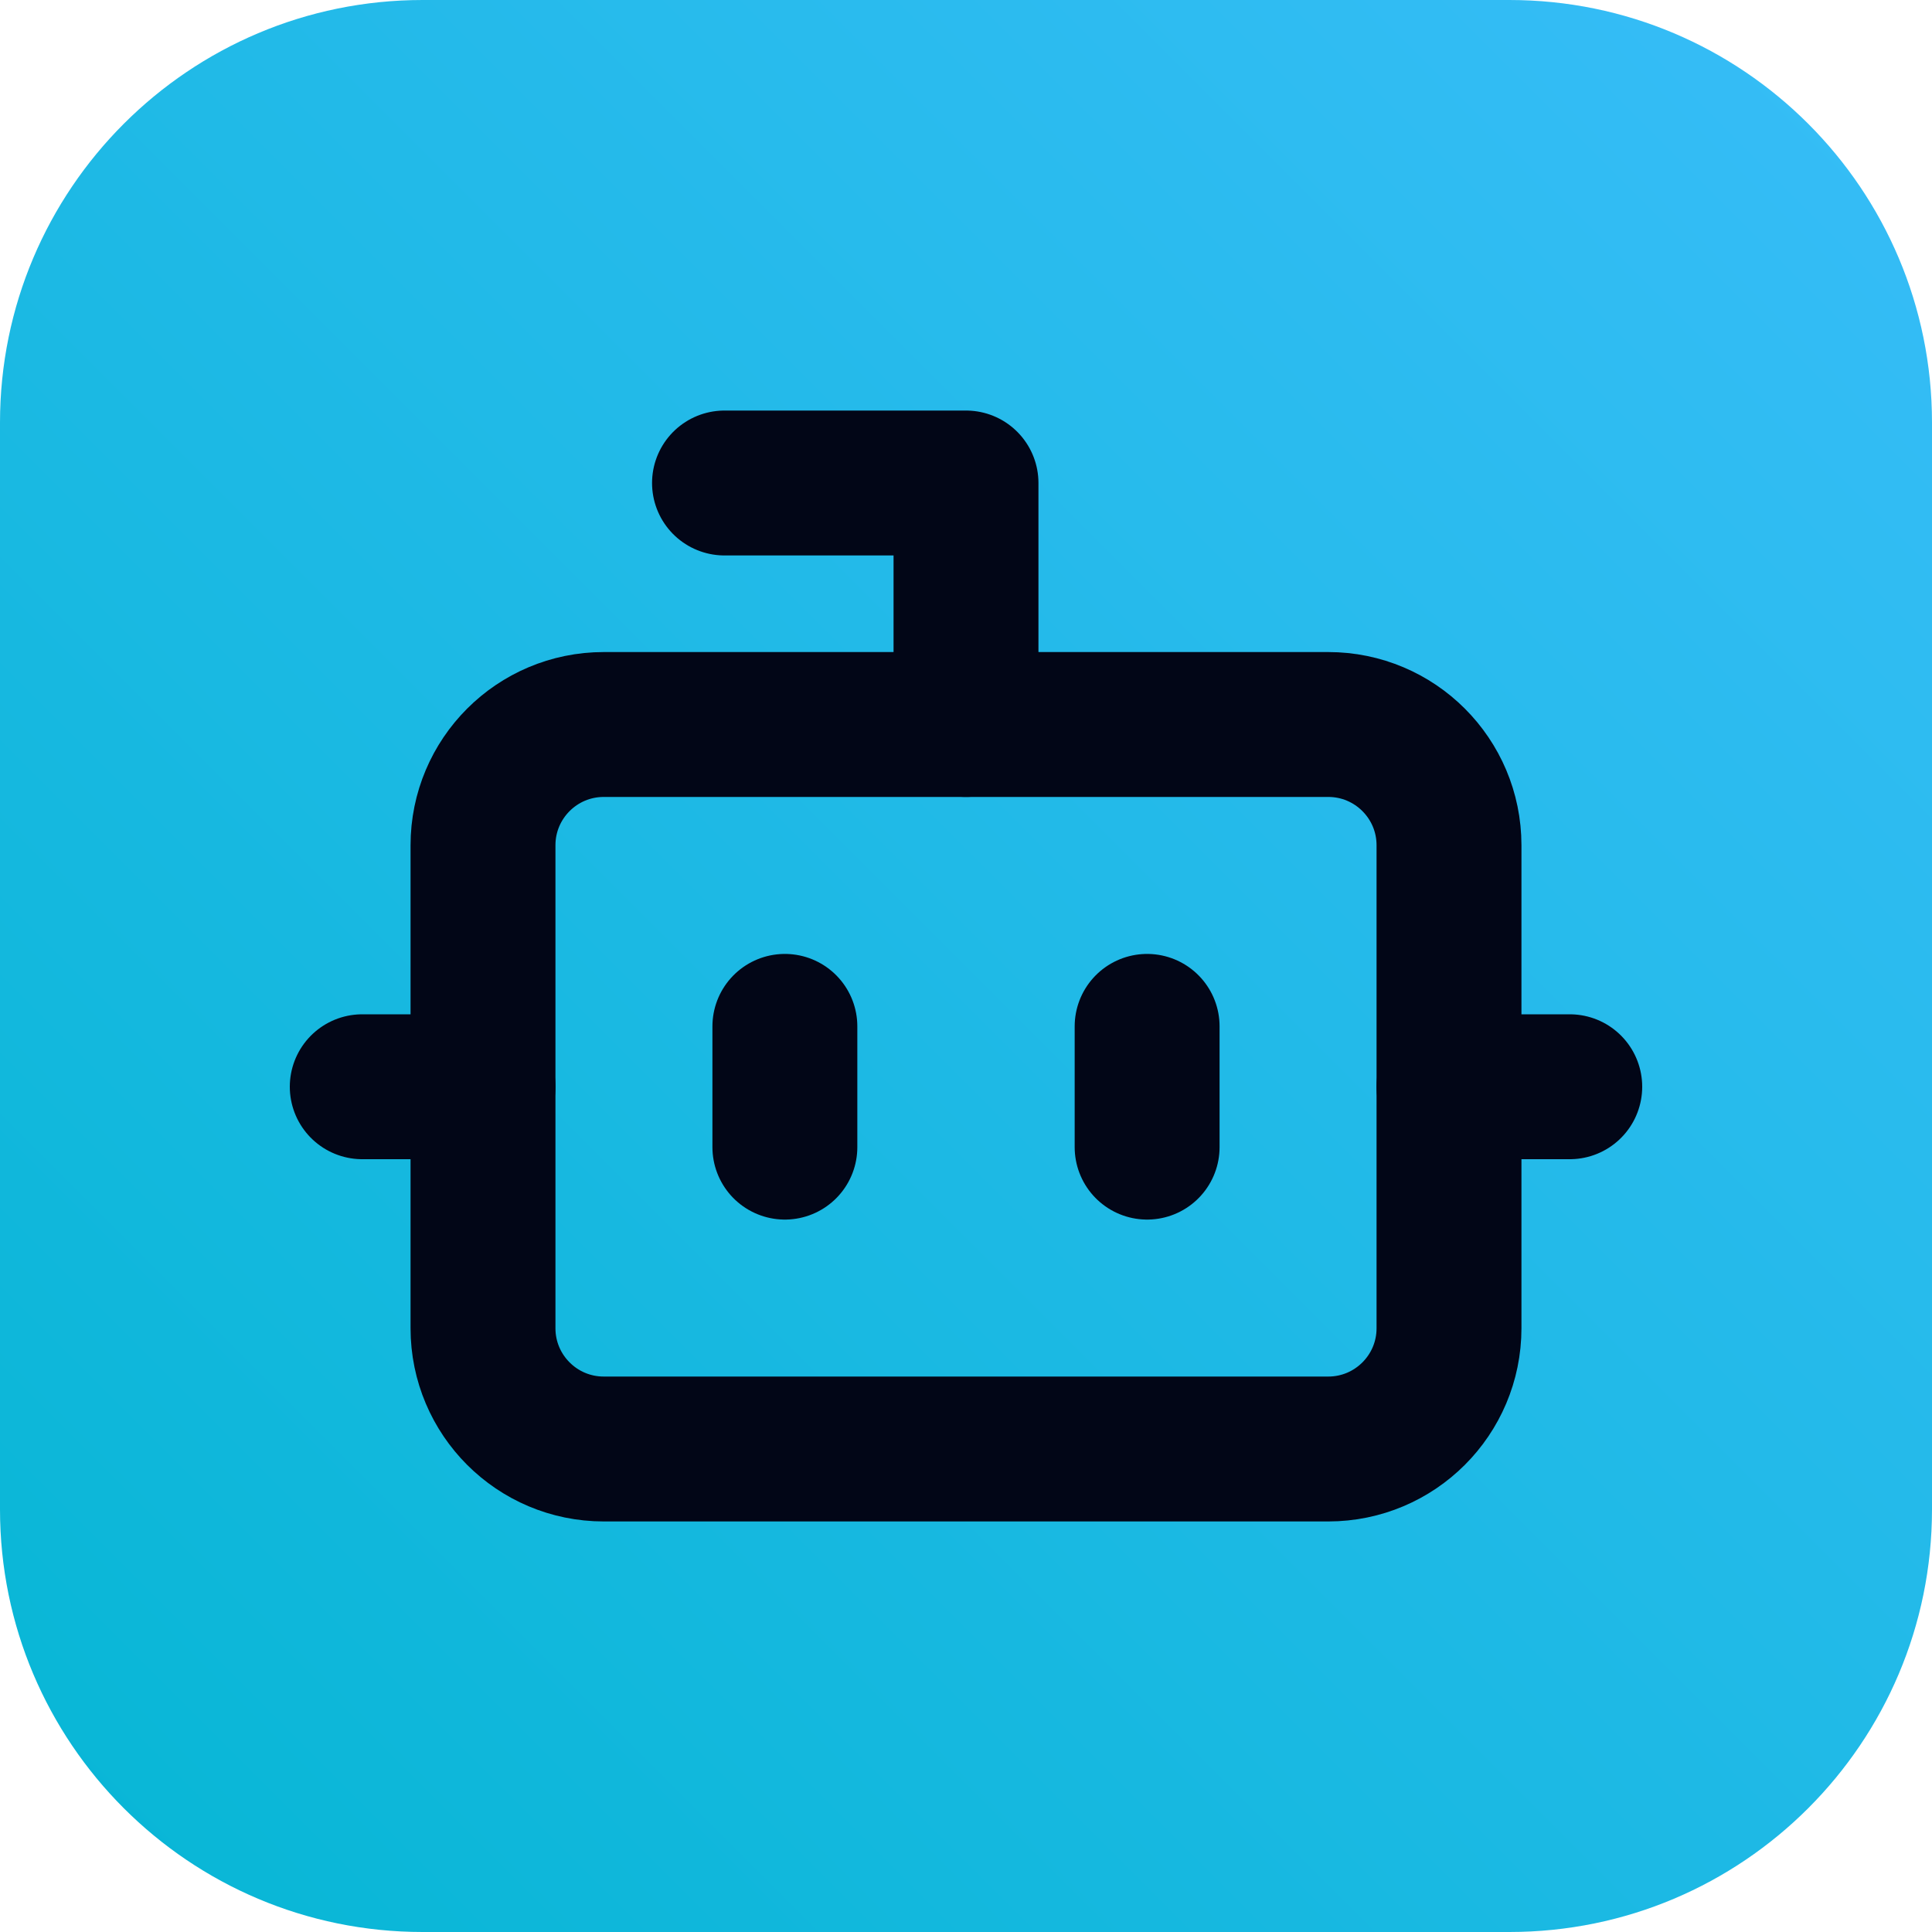
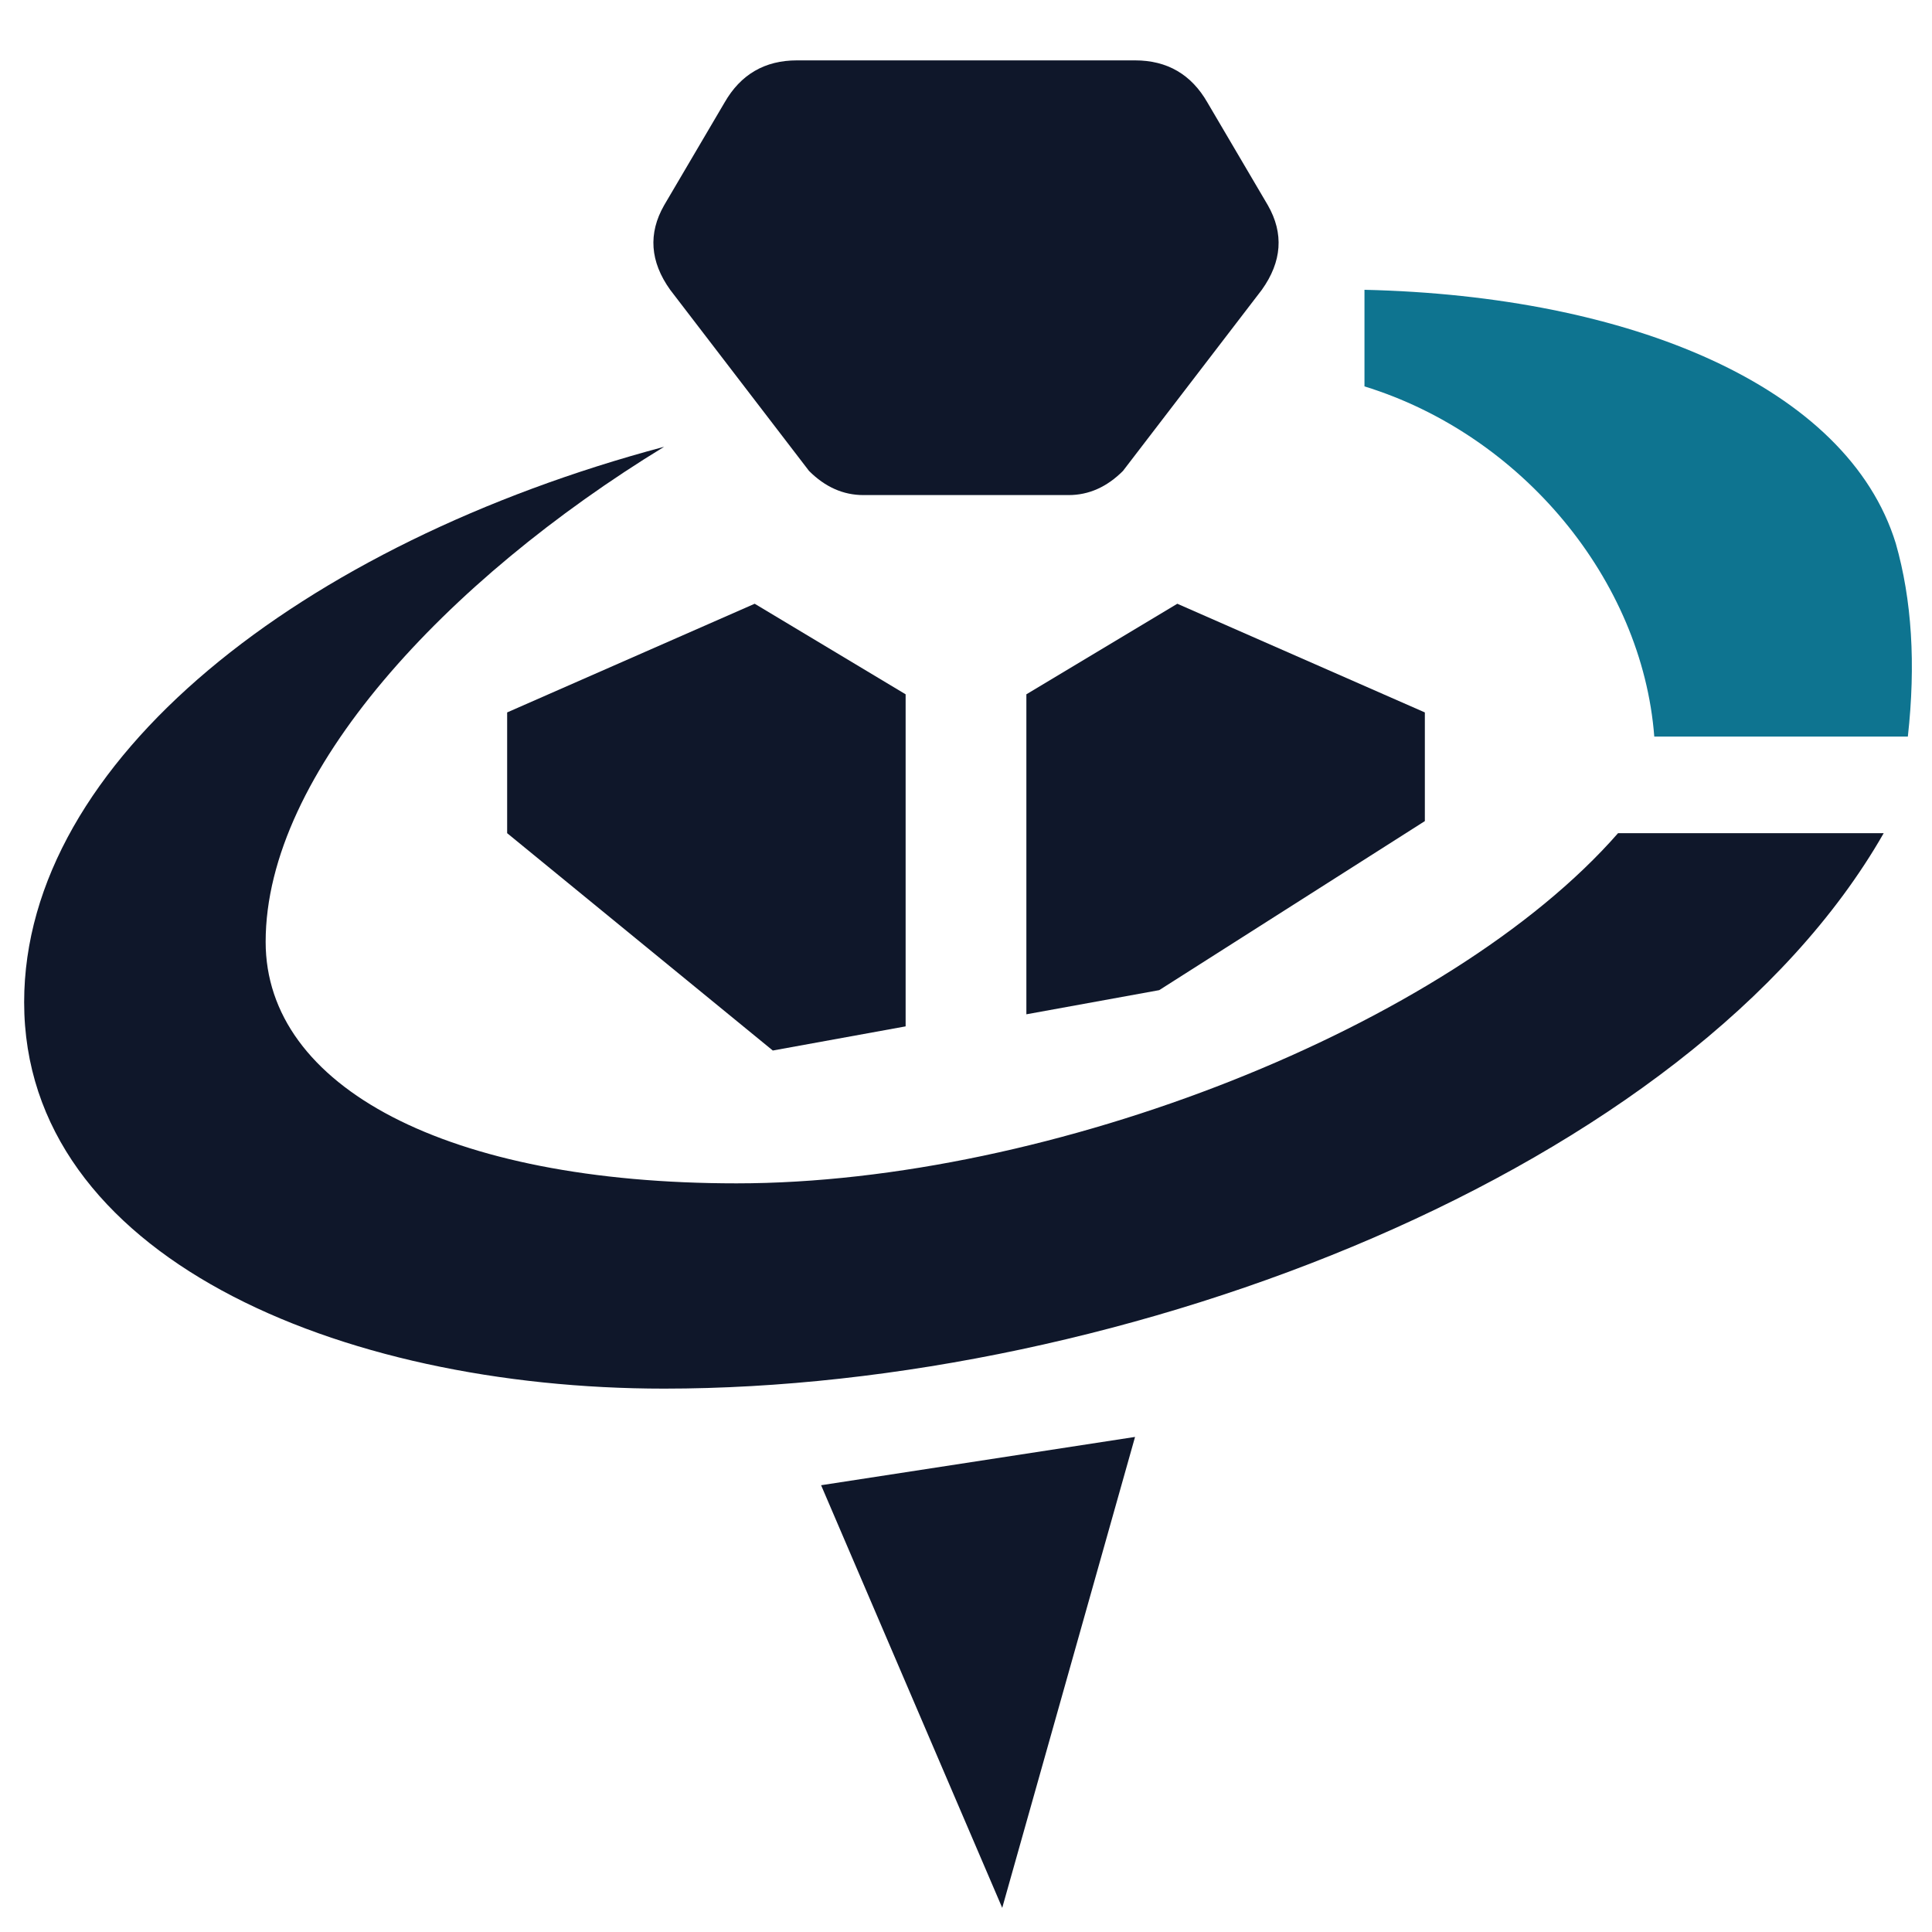
<svg xmlns="http://www.w3.org/2000/svg" width="32" height="32" viewBox="0 0 32 32">
-   <defs>
-     <linearGradient id="g" x1="0" y1="1" x2="1" y2="0">
-       <stop offset="0" stop-color="#06b6d4" />
-       <stop offset="1" stop-color="#38bdf8" />
-     </linearGradient>
-   </defs>
-   <rect width="32" height="32" rx="7" fill="url(#g)" />
-   <g transform="translate(4 4)" fill="none" stroke="#020617" stroke-width="2.4" stroke-linecap="round" stroke-linejoin="round">
-     <path d="M12 8V4H8" />
-     <rect width="16" height="12" x="4" y="8" rx="2" />
-     <path d="M2 14h2M20 14h2M15 13v2M9 13v2" />
-   </g>
+   <style>
+     path { fill: #0f172a }
+     .arc { fill: #0e7490 }
+     @media (prefers-color-scheme: dark) {
+       path { fill: #f1f5f9 }
+       .arc { fill: #22d3ee }
+     }
+   </style>
+   <path d="M13.2 1H18.8Q19.6 1 20 1.7L21 3.4Q21.4 4.1 20.9 4.8L18.6 7.8Q18.2 8.2 17.7 8.2H14.3Q13.8 8.2 13.4 7.8L11.1 4.8Q10.6 4.1 11 3.4L12 1.7Q12.4 1 13.2 1Z" />
+   <path d="M12.5 10L15 11.5V17L12.8 17.4L8.4 13.8V11.8Z" />
+   <path d="M19.5 10L17 11.5V16.8L19.2 16.4L23.6 13.6V11.8Z" />
+   <path d="M13.6 24.6L18.8 23.8L16.6 31.6Z" />
+   <path d="M11 7.4C5 9 .4 12.6 .4 16.6C.4 20.8 5.6 23 11 23C18.6 23 28 19.4 31.2 13.8H26.8C24 17 17.4 19.6 12.2 19.6C7.4 19.6 4.4 18 4.4 15.6C4.4 12.8 7.4 9.6 11 7.4Z" />
+   <path class="arc" d="M22.6 4.8C27 4.9 30.6 6.4 31.4 9Q31.8 10.4 31.6 12.2H27.4C27.2 9.6 25.2 7.2 22.6 6.4Z" />
</svg>
